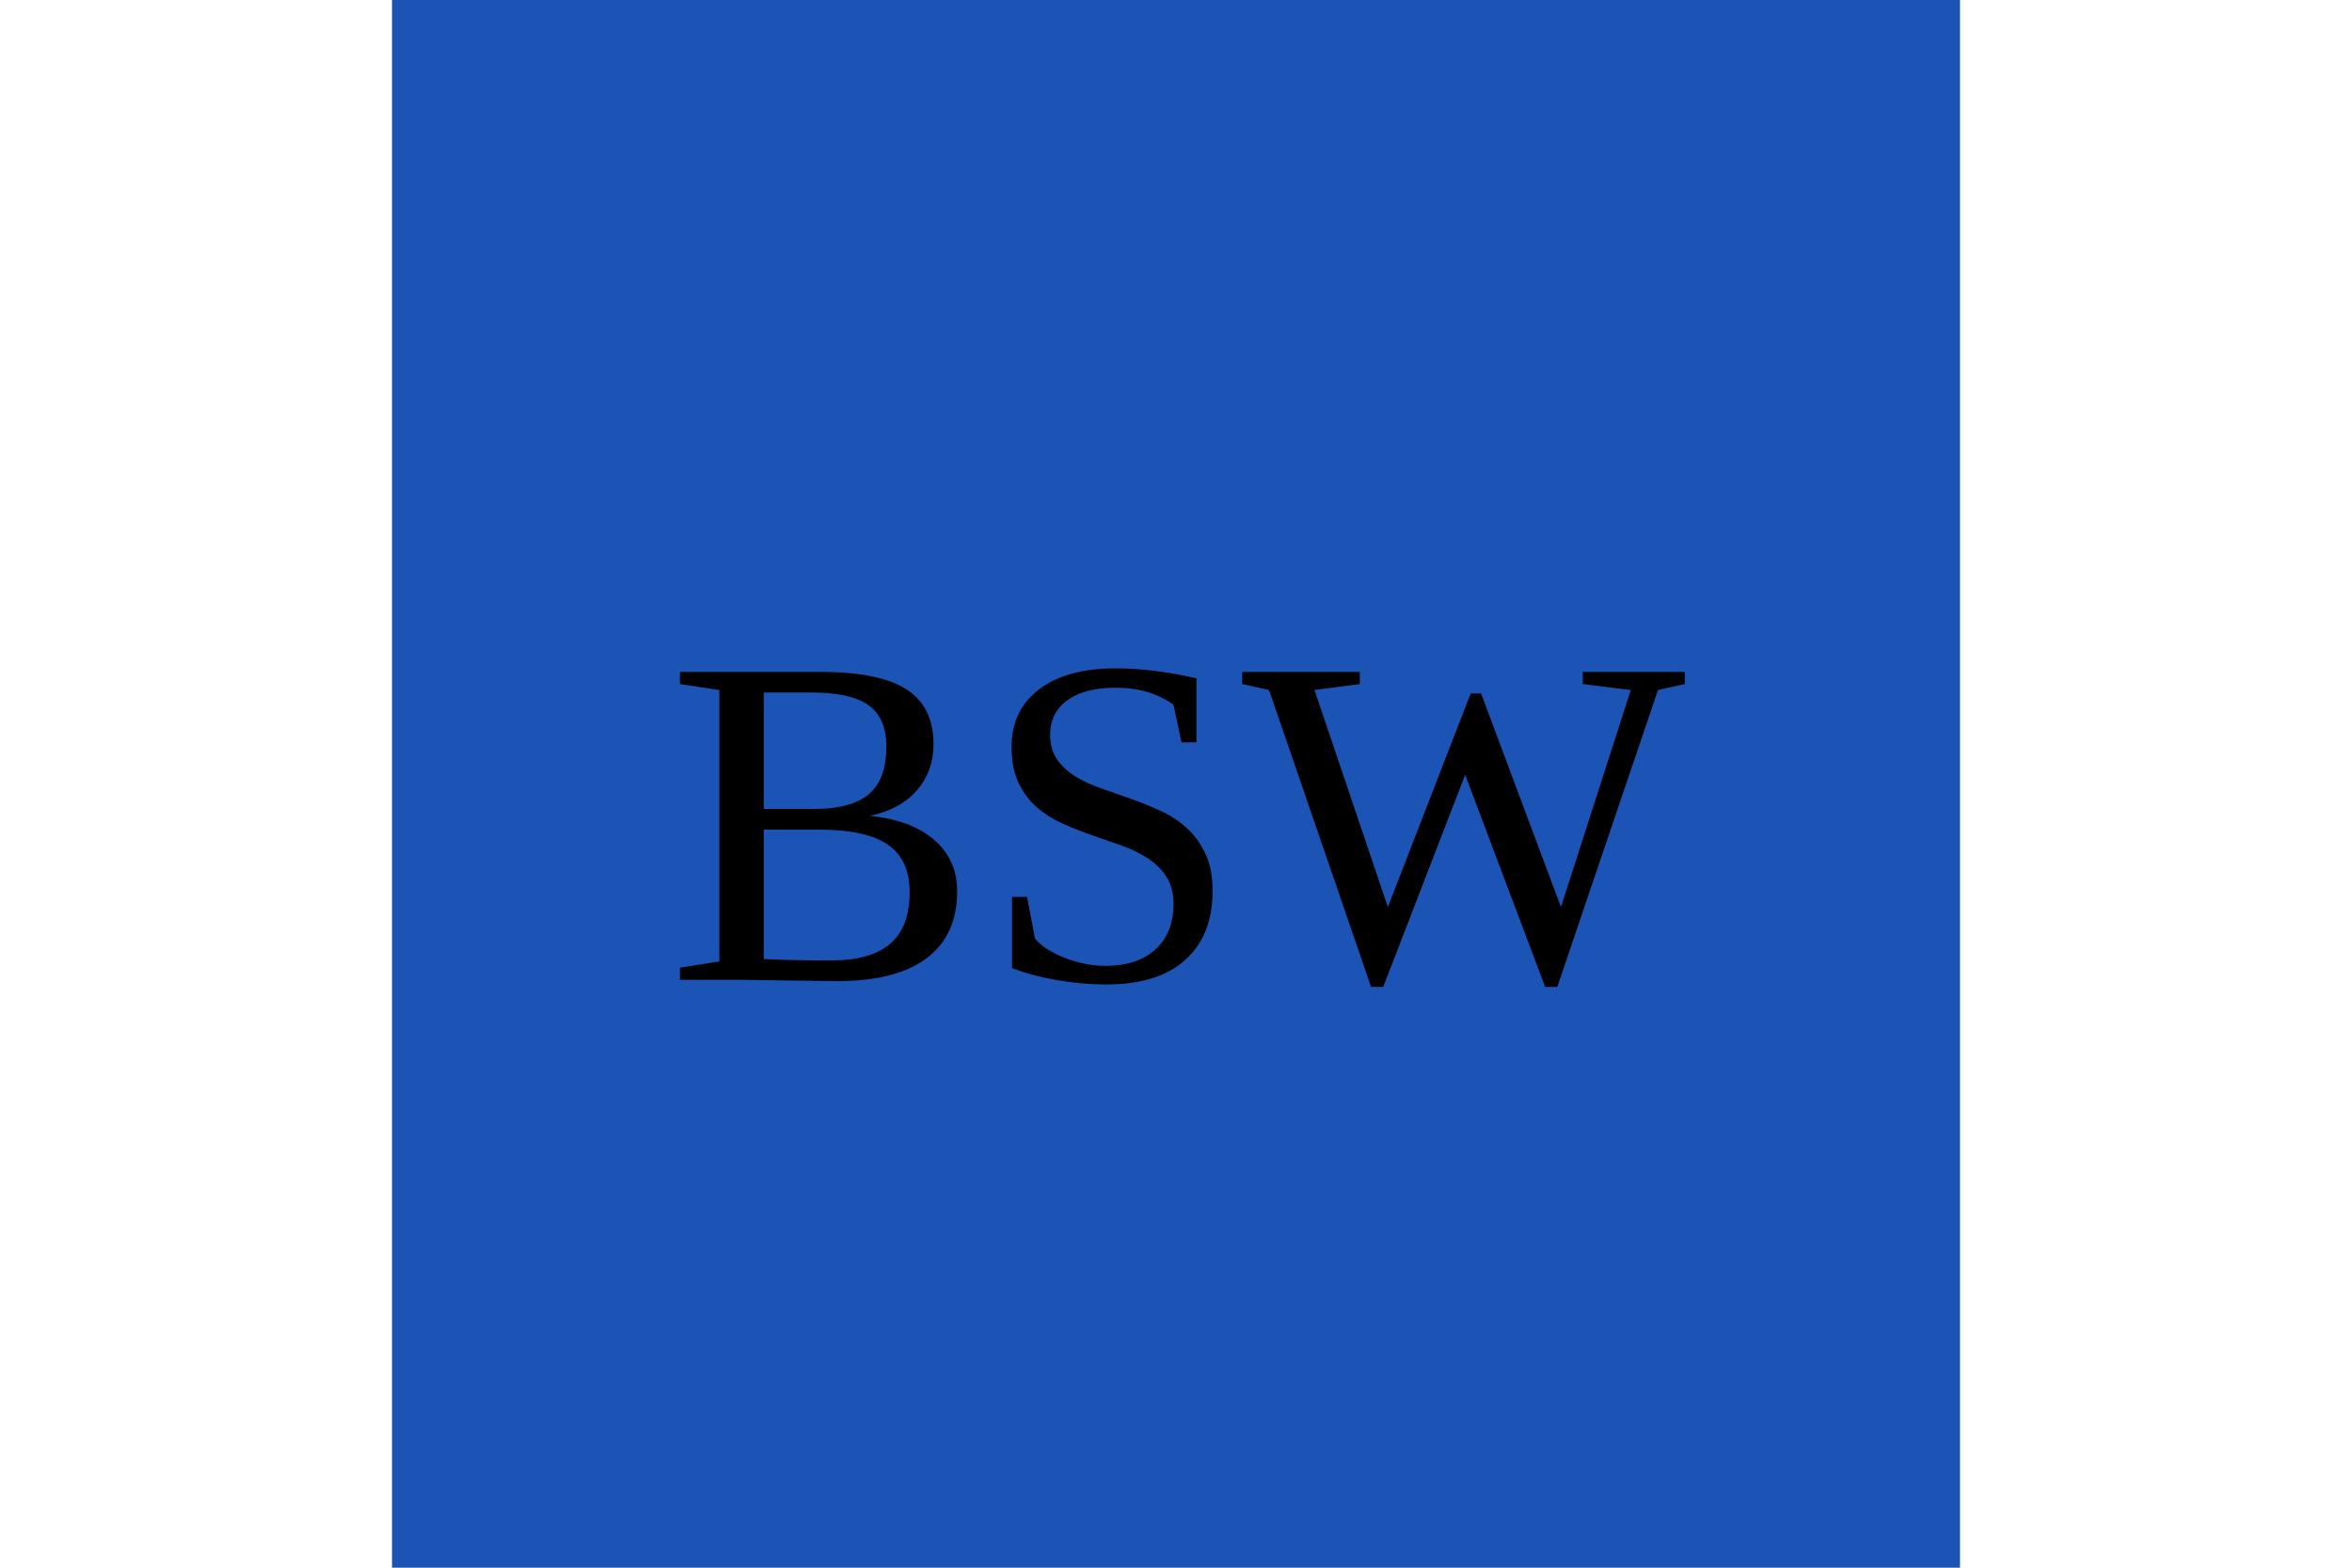
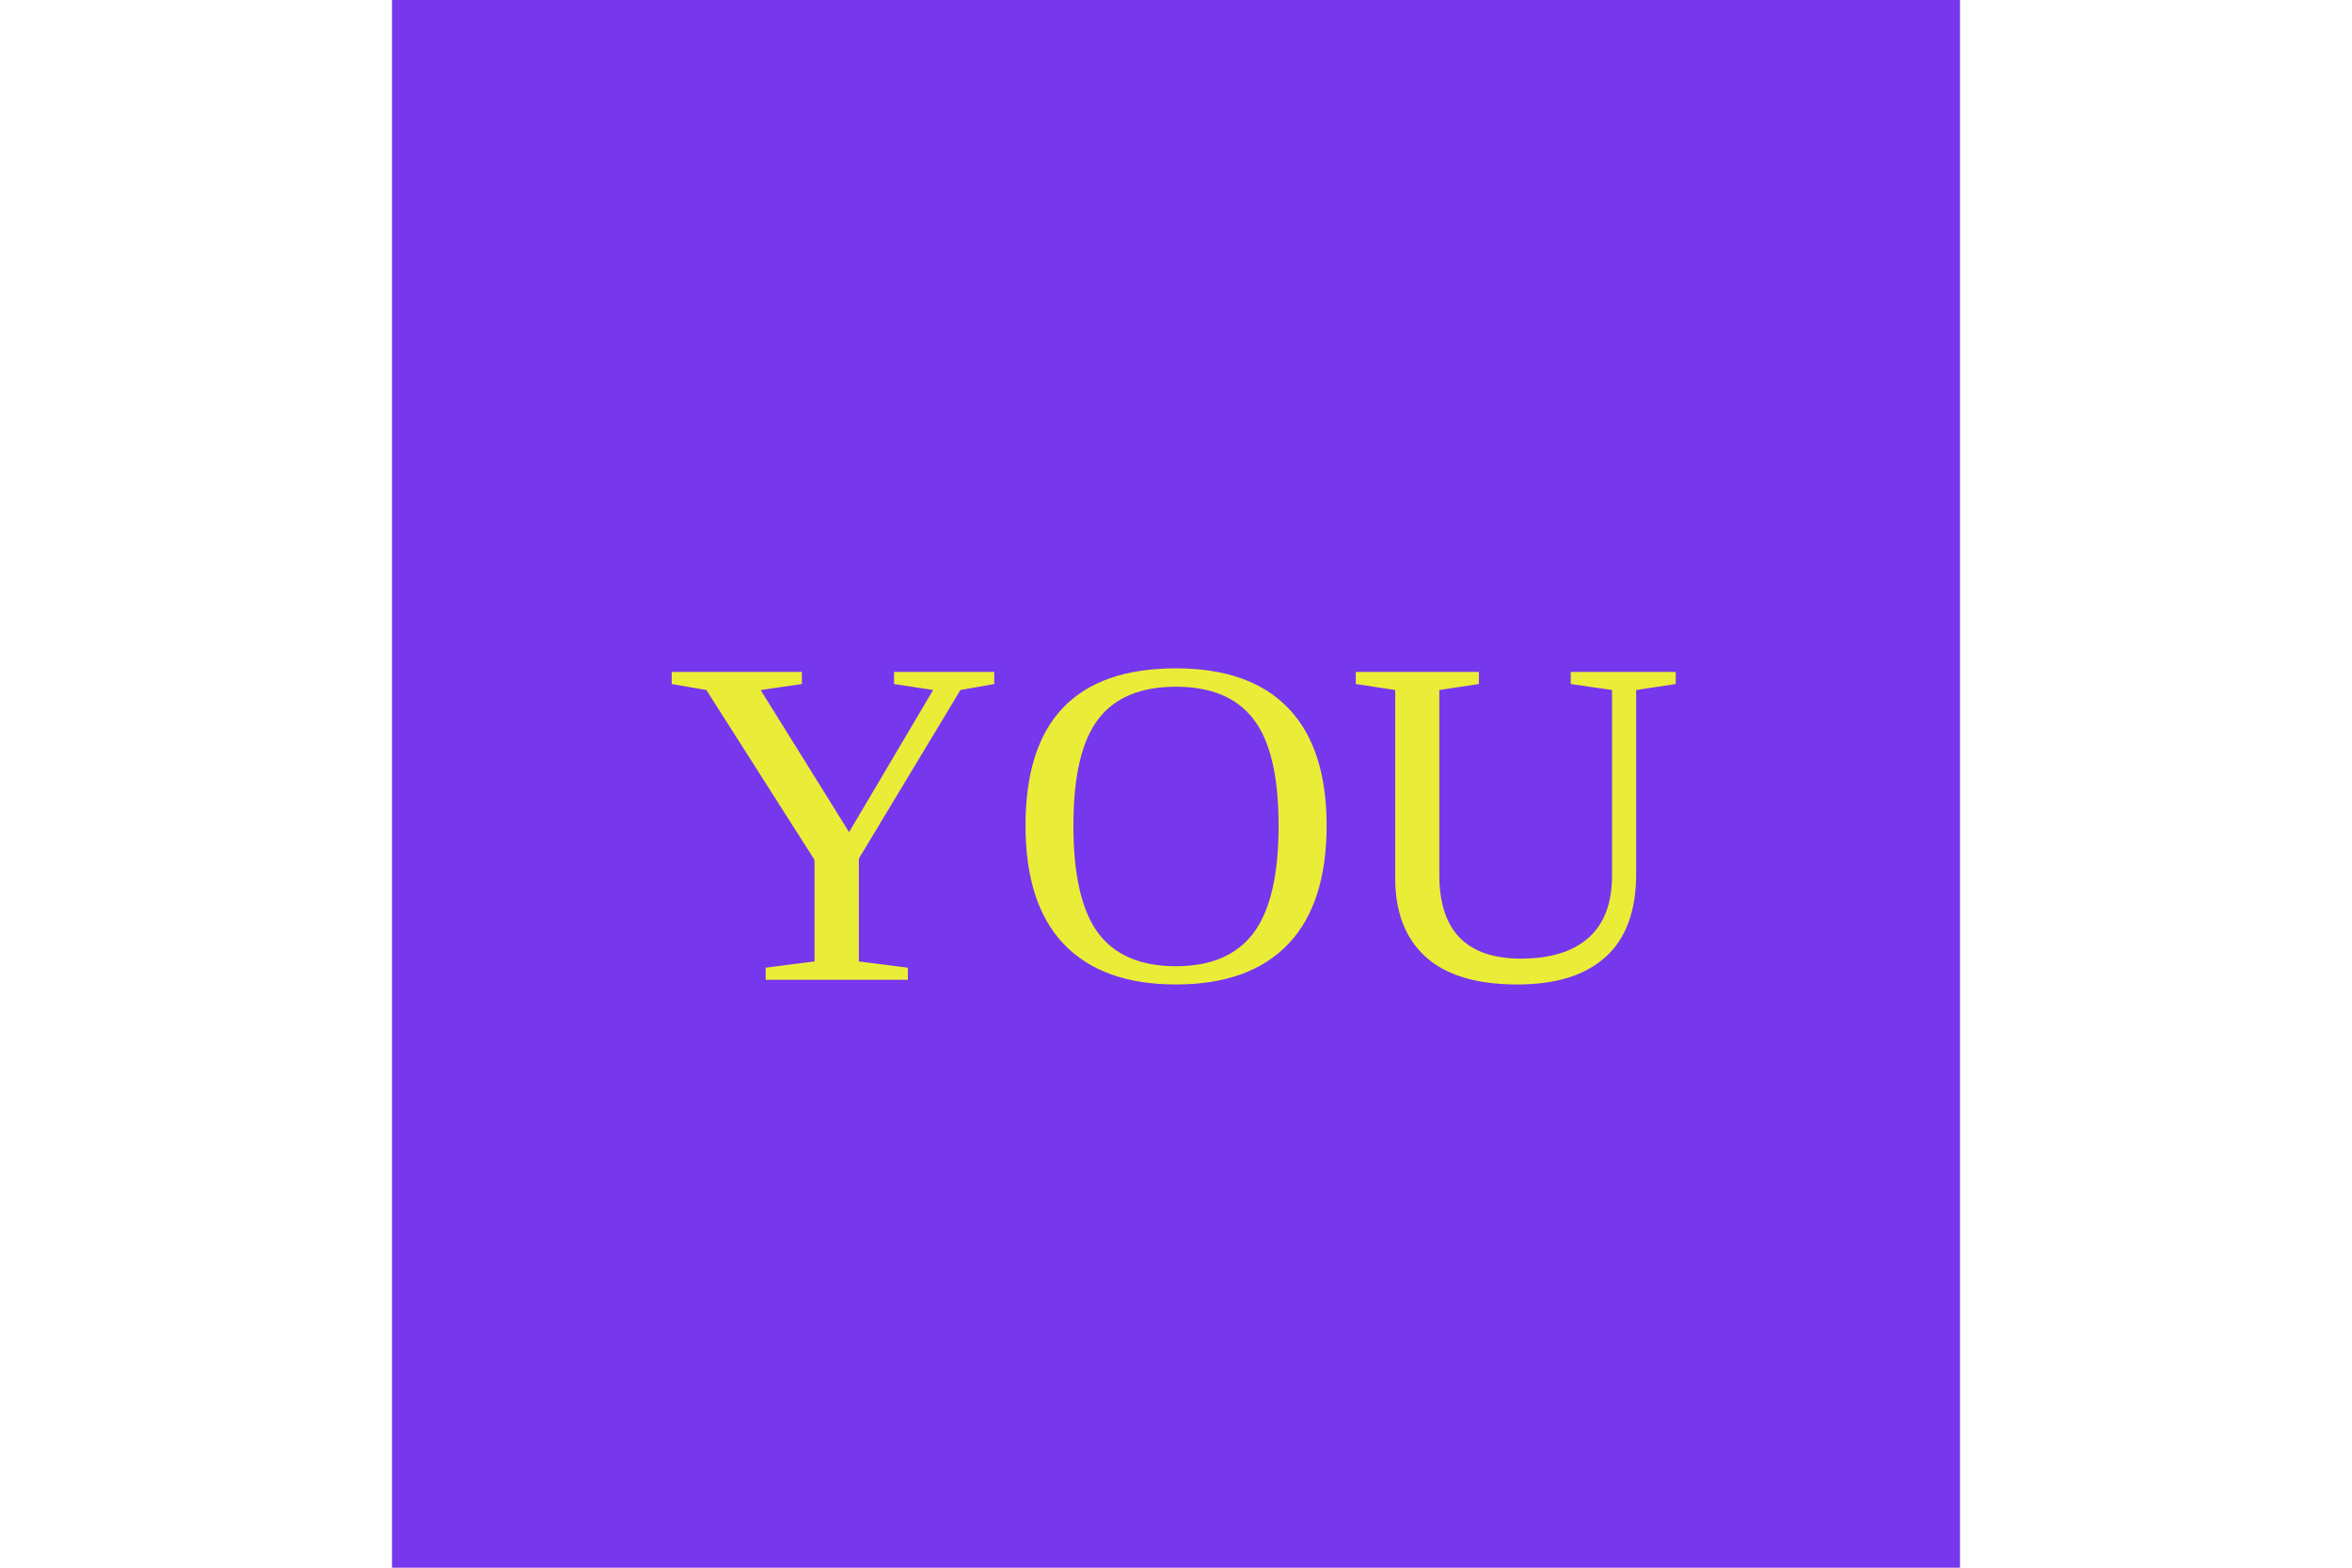
<svg xmlns="http://www.w3.org/2000/svg" version="1.1" width="300" height="200">
-   <rect x="50" y="0" width="200" height="200" fill="#1b54b5" />
-   <text x="150" y="125" font-size="60" text-anchor="middle" fill="r#ed6f7c">BSW</text>
+   <rect x="50" y="0" width="200" height="200" fill="#7637ed" />
+   <text x="150" y="125" font-size="60" text-anchor="middle" fill="#eaed37">YOU</text>
</svg>
